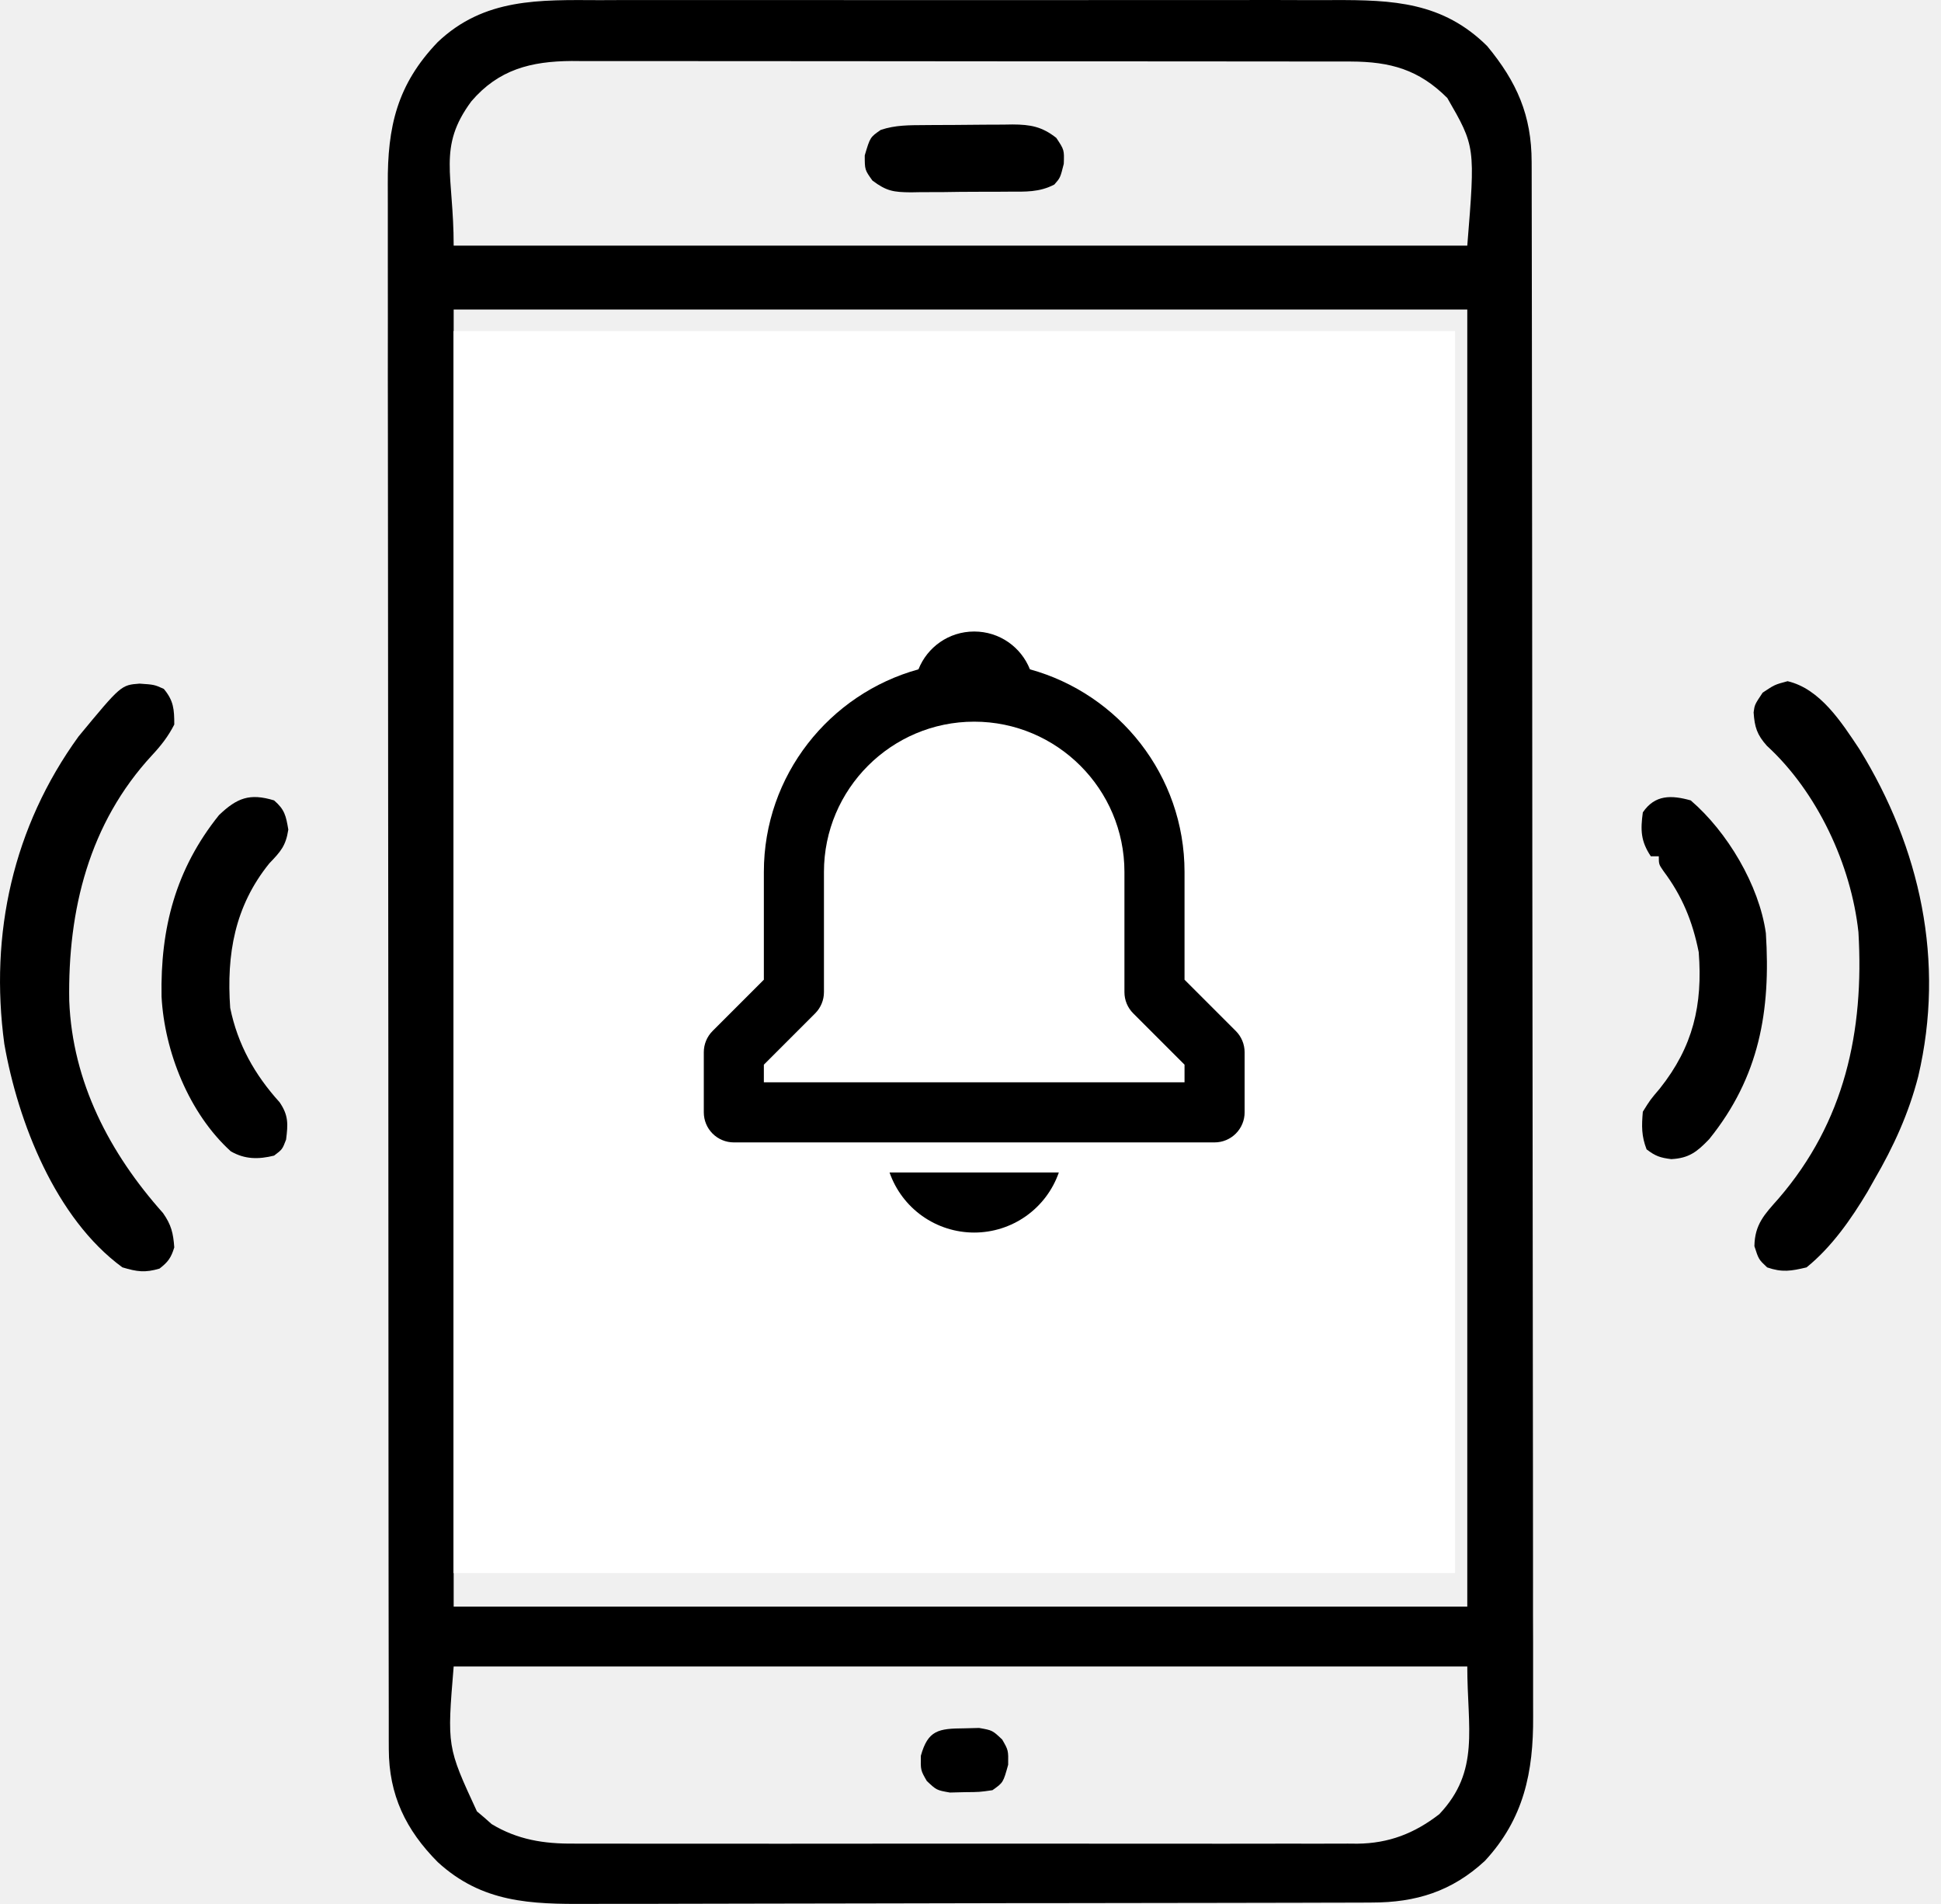
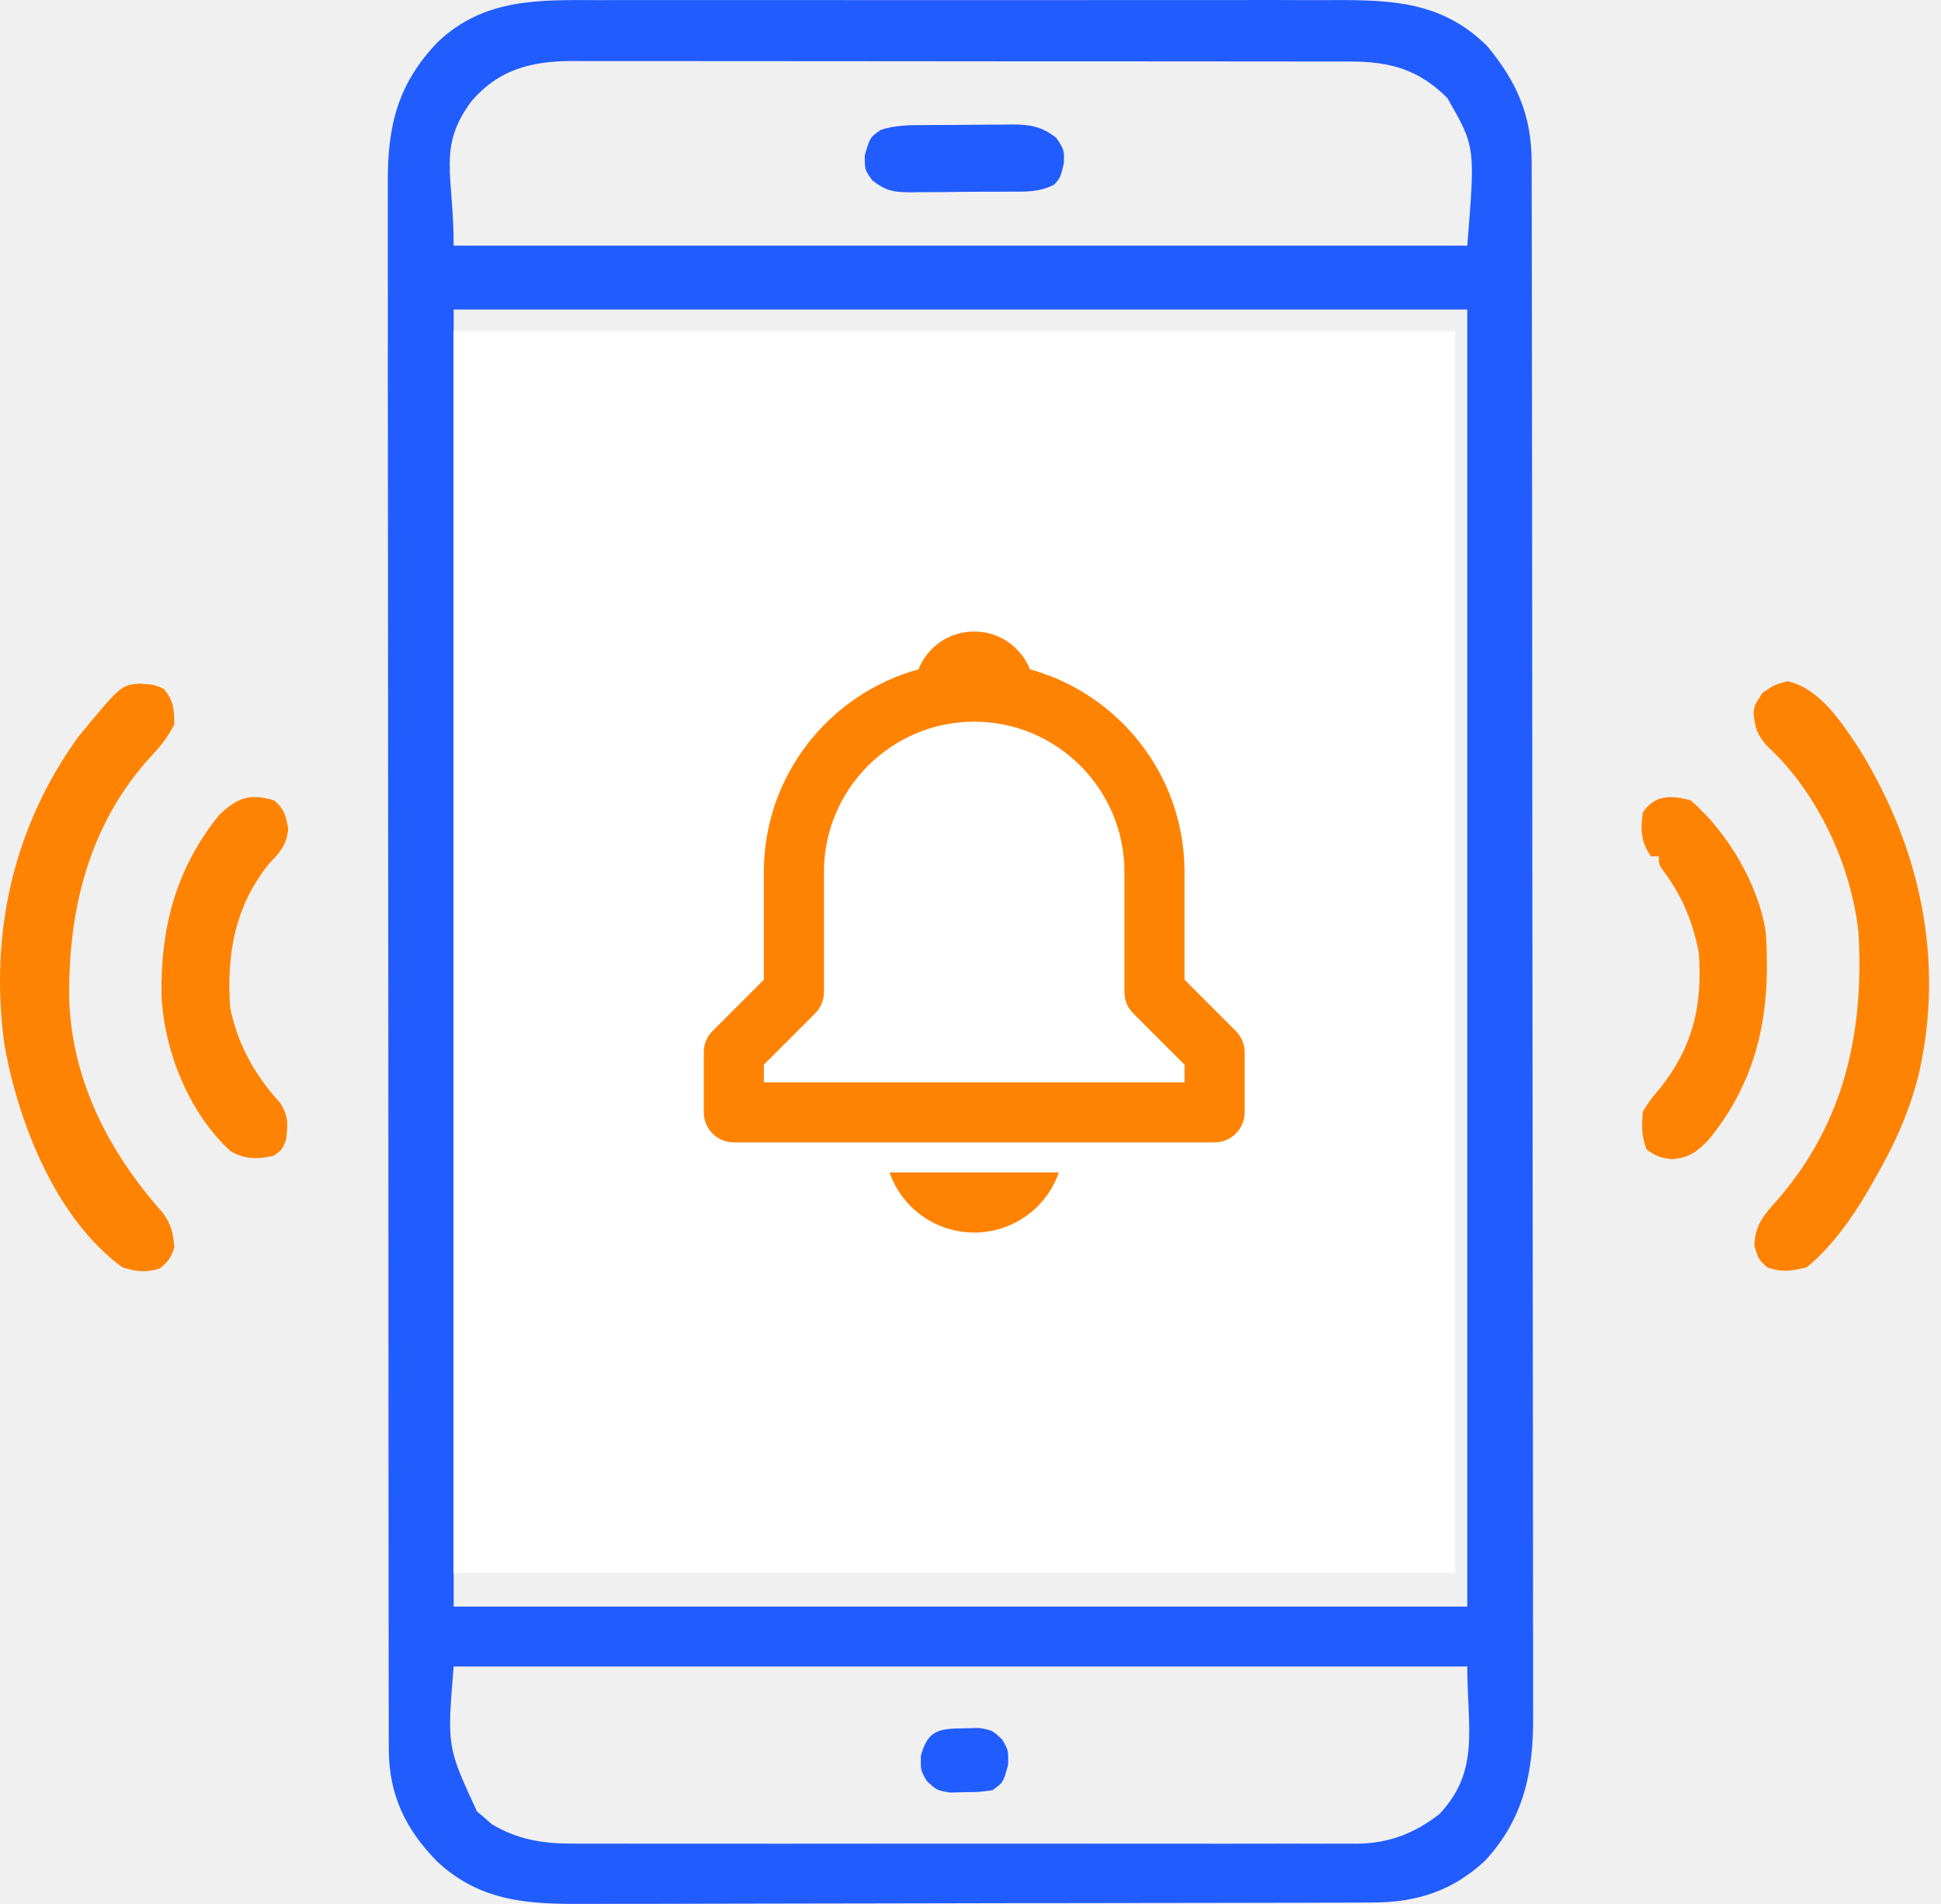
<svg xmlns="http://www.w3.org/2000/svg" width="52" height="51" viewBox="0 0 52 51" fill="none">
-   <path d="M16.071 0.004C16.305 0.003 16.539 0.002 16.773 0.001C17.407 -0.001 18.04 4.4266e-05 18.674 0.001C19.338 0.002 20.003 0.001 20.667 0.001C21.854 -1.68324e-05 23.041 0.001 24.227 0.003C25.301 0.005 26.375 0.005 27.45 0.003C28.7 0.001 29.95 -4.41345e-05 31.2 0.001C31.86 0.002 32.521 0.002 33.182 0.001C33.803 -0.001 34.424 0 35.045 0.003C35.273 0.003 35.5 0.003 35.728 0.002C37.314 -0.004 38.652 0.053 39.843 1.235C40.635 2.193 41.032 3.087 41.033 4.335C41.034 4.41 41.034 4.484 41.034 4.561C41.035 4.811 41.035 5.061 41.035 5.311C41.035 5.492 41.036 5.673 41.036 5.854C41.037 6.351 41.038 6.849 41.038 7.346C41.038 7.883 41.039 8.419 41.04 8.955C41.042 10.251 41.043 11.546 41.044 12.842C41.045 13.452 41.045 14.062 41.046 14.672C41.048 16.7 41.049 18.728 41.05 20.756C41.05 21.283 41.05 21.809 41.051 22.335C41.051 22.466 41.051 22.597 41.051 22.732C41.052 24.851 41.054 26.97 41.058 29.089C41.061 31.265 41.063 33.44 41.064 35.616C41.064 36.837 41.065 38.059 41.068 39.28C41.07 40.321 41.071 41.361 41.07 42.401C41.069 42.932 41.069 43.462 41.072 43.993C41.073 44.479 41.073 44.965 41.072 45.451C41.071 45.627 41.072 45.802 41.073 45.978C41.083 47.466 40.824 48.721 39.78 49.847C38.895 50.666 37.931 50.963 36.752 50.962C36.606 50.963 36.606 50.963 36.457 50.964C36.13 50.965 35.804 50.965 35.477 50.966C35.243 50.966 35.009 50.967 34.775 50.968C34.005 50.97 33.236 50.971 32.466 50.972C32.201 50.973 31.936 50.973 31.671 50.973C30.497 50.975 29.324 50.977 28.15 50.978C27.935 50.978 27.721 50.978 27.506 50.978C27.435 50.978 27.364 50.978 27.291 50.978C26.14 50.979 24.99 50.982 23.84 50.985C22.658 50.989 21.476 50.991 20.294 50.991C19.63 50.992 18.967 50.992 18.304 50.995C17.68 50.998 17.055 50.998 16.431 50.997C16.202 50.997 15.974 50.998 15.745 50.999C14.211 51.008 12.915 50.969 11.726 49.878C10.873 49.018 10.418 48.083 10.416 46.852C10.416 46.777 10.415 46.702 10.415 46.624C10.414 46.373 10.415 46.122 10.415 45.87C10.415 45.688 10.414 45.505 10.414 45.323C10.412 44.822 10.412 44.322 10.412 43.821C10.413 43.281 10.411 42.741 10.41 42.201C10.409 41.142 10.408 40.084 10.408 39.026C10.408 38.166 10.407 37.306 10.407 36.446C10.405 34.007 10.404 31.568 10.404 29.129C10.404 28.998 10.404 28.866 10.404 28.731C10.404 28.599 10.404 28.468 10.404 28.332C10.404 26.199 10.402 24.066 10.399 21.932C10.396 19.742 10.395 17.551 10.395 15.361C10.395 14.131 10.394 12.901 10.392 11.671C10.39 10.624 10.389 9.577 10.391 8.53C10.392 7.996 10.392 7.462 10.39 6.928C10.388 6.438 10.388 5.949 10.39 5.46C10.391 5.283 10.39 5.106 10.389 4.93C10.379 3.396 10.637 2.265 11.726 1.128C12.974 -0.058 14.456 -0.003 16.071 0.004ZM12.627 2.715C11.714 3.95 12.154 4.658 12.154 6.58C21.115 6.58 30.076 6.58 39.309 6.58C39.524 3.925 39.524 3.925 38.774 2.625C38.01 1.861 37.246 1.652 36.189 1.648C36.063 1.648 36.063 1.648 35.935 1.648C35.844 1.648 35.754 1.648 35.66 1.647C35.357 1.647 35.054 1.647 34.751 1.647C34.533 1.647 34.316 1.646 34.098 1.646C33.507 1.645 32.917 1.645 32.326 1.645C31.957 1.644 31.588 1.644 31.219 1.644C29.93 1.643 28.642 1.643 27.354 1.643C26.153 1.643 24.953 1.642 23.753 1.64C22.722 1.638 21.691 1.638 20.66 1.638C20.044 1.638 19.429 1.638 18.813 1.637C18.234 1.636 17.655 1.636 17.076 1.636C16.864 1.636 16.652 1.636 16.44 1.636C16.149 1.635 15.859 1.635 15.569 1.636C15.485 1.635 15.402 1.635 15.316 1.634C14.224 1.641 13.357 1.861 12.627 2.715ZM12.154 8.291C12.154 19.756 12.154 31.222 12.154 43.035C21.115 43.035 30.076 43.035 39.309 43.035C39.309 31.57 39.309 20.104 39.309 8.291C30.348 8.291 21.387 8.291 12.154 8.291ZM12.154 44.639C11.976 46.789 11.976 46.789 12.777 48.52C12.842 48.576 12.908 48.631 12.976 48.688C13.04 48.745 13.105 48.802 13.171 48.861C13.863 49.28 14.573 49.391 15.37 49.384C15.509 49.385 15.509 49.385 15.651 49.385C15.959 49.387 16.267 49.386 16.575 49.385C16.797 49.385 17.02 49.386 17.241 49.386C17.843 49.388 18.444 49.387 19.045 49.386C19.675 49.385 20.305 49.386 20.935 49.387C21.993 49.387 23.05 49.386 24.108 49.385C25.33 49.383 26.552 49.384 27.774 49.385C28.824 49.387 29.875 49.387 30.925 49.386C31.552 49.386 32.178 49.386 32.805 49.387C33.394 49.388 33.984 49.387 34.573 49.385C34.789 49.385 35.005 49.385 35.221 49.386C35.516 49.386 35.811 49.385 36.107 49.384C36.192 49.385 36.277 49.385 36.364 49.386C37.205 49.377 37.889 49.114 38.56 48.595C39.657 47.435 39.309 46.29 39.309 44.639C30.348 44.639 21.387 44.639 12.154 44.639Z" fill="black" />
-   <path d="M3.74 18.312C4.134 18.339 4.134 18.339 4.388 18.453C4.652 18.768 4.669 19.001 4.669 19.408C4.507 19.725 4.317 19.968 4.076 20.227C2.385 22.053 1.814 24.378 1.855 26.808C1.94 28.985 2.939 30.893 4.367 32.493C4.589 32.81 4.641 33.03 4.669 33.413C4.584 33.691 4.503 33.804 4.274 33.981C3.885 34.097 3.67 34.065 3.279 33.948C1.488 32.64 0.482 30.055 0.116 27.965C-0.285 25.01 0.352 22.148 2.103 19.729C3.243 18.35 3.243 18.35 3.74 18.312Z" fill="black" />
-   <path d="M47.89 18.247C48.764 18.451 49.336 19.349 49.814 20.067C51.447 22.714 52.113 25.751 51.391 28.83C51.136 29.824 50.73 30.713 50.215 31.597C50.155 31.704 50.094 31.811 50.032 31.922C49.592 32.658 49.068 33.408 48.398 33.949C47.983 34.047 47.746 34.089 47.342 33.949C47.115 33.735 47.115 33.735 47.001 33.381C47.011 32.79 47.275 32.527 47.649 32.104C49.419 30.052 49.944 27.63 49.788 24.968C49.592 23.159 48.682 21.21 47.335 19.977C47.07 19.68 47.006 19.475 46.98 19.082C47.008 18.875 47.008 18.875 47.222 18.554C47.543 18.34 47.543 18.34 47.89 18.247Z" fill="black" />
-   <path d="M26.949 13.482C27.478 13.787 27.788 14.241 27.978 14.812C27.994 15.099 28.003 15.383 28.007 15.671C28.009 15.808 28.009 15.808 28.011 15.949C28.015 16.265 28.017 16.581 28.018 16.897C28.019 17.062 28.019 17.062 28.02 17.231C28.024 19.816 27.888 22.395 27.749 24.976C27.731 25.309 27.714 25.642 27.696 25.976C27.669 26.508 27.639 27.04 27.609 27.572C27.598 27.77 27.587 27.969 27.576 28.168C27.562 28.443 27.546 28.718 27.529 28.993C27.525 29.073 27.521 29.152 27.517 29.235C27.475 29.882 27.322 30.384 26.916 30.895C26.393 31.162 25.88 31.14 25.305 31.062C24.956 30.931 24.74 30.742 24.524 30.434C24.34 29.865 24.316 29.27 24.282 28.677C24.274 28.547 24.274 28.547 24.266 28.413C24.249 28.125 24.233 27.836 24.216 27.547C24.21 27.447 24.204 27.347 24.198 27.244C24.154 26.486 24.111 25.727 24.069 24.968C24.063 24.858 24.057 24.747 24.051 24.633C23.755 19.297 23.755 19.297 23.755 16.817C23.755 16.719 23.754 16.622 23.754 16.522C23.753 16.256 23.755 15.991 23.759 15.726C23.76 15.586 23.762 15.445 23.764 15.301C23.839 14.662 24.05 14.173 24.557 13.756C24.63 13.695 24.703 13.633 24.778 13.57C25.375 13.144 26.298 13.192 26.949 13.482ZM24.664 14.705C24.53 15.108 24.539 15.485 24.538 15.904C24.537 15.994 24.537 16.084 24.536 16.177C24.535 16.476 24.535 16.775 24.535 17.075C24.535 17.178 24.535 17.282 24.534 17.389C24.536 19.789 24.654 22.18 24.792 24.575C24.818 25.019 24.841 25.464 24.865 25.909C24.888 26.342 24.912 26.774 24.937 27.207C24.948 27.411 24.959 27.616 24.97 27.82C24.985 28.101 25.002 28.383 25.018 28.664C25.023 28.747 25.027 28.829 25.031 28.913C25.06 29.375 25.118 29.782 25.305 30.207C25.659 30.395 25.849 30.443 26.241 30.354C26.531 30.177 26.577 30.095 26.695 29.779C26.73 29.494 26.753 29.217 26.769 28.93C26.774 28.845 26.779 28.759 26.785 28.671C26.802 28.386 26.817 28.102 26.833 27.817C26.845 27.616 26.857 27.415 26.868 27.213C26.899 26.676 26.929 26.139 26.958 25.601C26.976 25.27 26.994 24.938 27.012 24.607C27.151 22.065 27.283 19.523 27.29 16.977C27.291 16.871 27.292 16.766 27.293 16.657C27.294 16.368 27.293 16.079 27.29 15.789C27.291 15.709 27.291 15.628 27.292 15.545C27.28 15.005 27.14 14.694 26.802 14.277C26.437 14.03 26.094 14.007 25.661 14.015C25.228 14.1 24.938 14.37 24.664 14.705Z" fill="black" />
-   <path d="M45.295 21.44C46.27 22.276 47.127 23.706 47.308 24.995C47.441 27.07 47.137 28.846 45.79 30.514C45.464 30.853 45.25 31.024 44.774 31.049C44.477 31.011 44.354 30.971 44.113 30.788C43.974 30.429 43.979 30.163 44.012 29.779C44.208 29.463 44.208 29.463 44.467 29.158C45.358 28.039 45.62 26.92 45.509 25.503C45.345 24.682 45.068 24.003 44.565 23.333C44.44 23.151 44.44 23.151 44.44 22.937C44.37 22.937 44.299 22.937 44.226 22.937C43.956 22.532 43.947 22.237 44.012 21.761C44.336 21.283 44.777 21.295 45.295 21.44Z" fill="black" />
-   <path d="M7.343 21.44C7.627 21.686 7.661 21.85 7.724 22.222C7.657 22.662 7.516 22.812 7.215 23.127C6.286 24.276 6.066 25.566 6.167 26.999C6.369 27.981 6.822 28.786 7.49 29.525C7.731 29.877 7.717 30.11 7.664 30.527C7.564 30.788 7.564 30.788 7.343 30.955C6.927 31.058 6.558 31.058 6.182 30.839C5.067 29.827 4.406 28.172 4.328 26.695C4.294 24.866 4.704 23.283 5.867 21.834C6.351 21.372 6.689 21.241 7.343 21.44Z" fill="black" />
-   <path d="M27.227 33.307C27.819 33.694 28.107 34.132 28.296 34.804C28.411 35.651 28.226 36.256 27.741 36.962C27.195 37.508 26.72 37.714 25.944 37.743C25.253 37.717 24.766 37.563 24.26 37.086C23.676 36.443 23.54 35.88 23.559 35.018C23.618 34.442 23.796 34.051 24.22 33.654C25.164 32.911 26.136 32.737 27.227 33.307ZM24.447 34.503C24.284 34.963 24.271 35.39 24.34 35.873C24.589 36.39 24.892 36.693 25.409 36.942C25.957 37.039 26.426 37.025 26.899 36.715C27.363 36.324 27.527 35.947 27.594 35.345C27.573 34.872 27.428 34.521 27.12 34.162C26.71 33.811 26.285 33.656 25.736 33.686C25.209 33.802 24.806 34.111 24.447 34.503Z" fill="black" />
-   <path d="M24.77 3.351C24.895 3.35 24.895 3.35 25.023 3.349C25.2 3.348 25.378 3.348 25.555 3.347C25.825 3.346 26.095 3.343 26.365 3.34C26.537 3.339 26.709 3.338 26.881 3.338C27.002 3.336 27.002 3.336 27.125 3.334C27.608 3.336 27.917 3.392 28.299 3.694C28.512 4.015 28.512 4.015 28.499 4.389C28.405 4.763 28.405 4.763 28.246 4.943C27.844 5.154 27.467 5.134 27.019 5.134C26.926 5.135 26.833 5.135 26.738 5.136C26.541 5.137 26.344 5.138 26.148 5.137C25.848 5.137 25.548 5.141 25.248 5.146C25.056 5.147 24.865 5.147 24.674 5.147C24.54 5.15 24.54 5.15 24.403 5.152C23.941 5.147 23.754 5.123 23.373 4.837C23.167 4.549 23.167 4.549 23.167 4.162C23.311 3.677 23.311 3.677 23.595 3.48C23.99 3.348 24.358 3.354 24.77 3.351Z" fill="black" />
-   <path d="M25.833 46.296C26.029 46.291 26.029 46.291 26.23 46.286C26.588 46.349 26.588 46.349 26.849 46.596C27.015 46.884 27.015 46.884 27.009 47.271C26.876 47.75 26.876 47.75 26.588 47.953C26.244 48.003 26.244 48.003 25.846 48.006C25.649 48.011 25.649 48.011 25.449 48.016C25.091 47.953 25.091 47.953 24.829 47.706C24.663 47.418 24.663 47.418 24.67 47.031C24.861 46.344 25.143 46.301 25.833 46.296Z" fill="black" />
+   <path d="M16.071 0.004C16.305 0.003 16.539 0.002 16.773 0.001C17.407 -0.001 18.04 4.4266e-05 18.674 0.001C19.338 0.002 20.003 0.001 20.667 0.001C21.854 -1.68324e-05 23.041 0.001 24.227 0.003C25.301 0.005 26.375 0.005 27.45 0.003C28.7 0.001 29.95 -4.41345e-05 31.2 0.001C31.86 0.002 32.521 0.002 33.182 0.001C33.803 -0.001 34.424 0 35.045 0.003C35.273 0.003 35.5 0.003 35.728 0.002C37.314 -0.004 38.652 0.053 39.843 1.235C40.635 2.193 41.032 3.087 41.033 4.335C41.034 4.41 41.034 4.484 41.034 4.561C41.035 4.811 41.035 5.061 41.035 5.311C41.035 5.492 41.036 5.673 41.036 5.854C41.037 6.351 41.038 6.849 41.038 7.346C41.038 7.883 41.039 8.419 41.04 8.955C41.042 10.251 41.043 11.546 41.044 12.842C41.045 13.452 41.045 14.062 41.046 14.672C41.048 16.7 41.049 18.728 41.05 20.756C41.05 21.283 41.05 21.809 41.051 22.335C41.051 22.466 41.051 22.597 41.051 22.732C41.052 24.851 41.054 26.97 41.058 29.089C41.061 31.265 41.063 33.44 41.064 35.616C41.064 36.837 41.065 38.059 41.068 39.28C41.07 40.321 41.071 41.361 41.07 42.401C41.069 42.932 41.069 43.462 41.072 43.993C41.073 44.479 41.073 44.965 41.072 45.451C41.071 45.627 41.072 45.802 41.073 45.978C41.083 47.466 40.824 48.721 39.78 49.847C38.895 50.666 37.931 50.963 36.752 50.962C36.606 50.963 36.606 50.963 36.457 50.964C36.13 50.965 35.804 50.965 35.477 50.966C35.243 50.966 35.009 50.967 34.775 50.968C34.005 50.97 33.236 50.971 32.466 50.972C32.201 50.973 31.936 50.973 31.671 50.973C30.497 50.975 29.324 50.977 28.15 50.978C27.935 50.978 27.721 50.978 27.506 50.978C27.435 50.978 27.364 50.978 27.291 50.978C26.14 50.979 24.99 50.982 23.84 50.985C22.658 50.989 21.476 50.991 20.294 50.991C19.63 50.992 18.967 50.992 18.304 50.995C17.68 50.998 17.055 50.998 16.431 50.997C16.202 50.997 15.974 50.998 15.745 50.999C14.211 51.008 12.915 50.969 11.726 49.878C10.873 49.018 10.418 48.083 10.416 46.852C10.416 46.777 10.415 46.702 10.415 46.624C10.414 46.373 10.415 46.122 10.415 45.87C10.415 45.688 10.414 45.505 10.414 45.323C10.412 44.822 10.412 44.322 10.412 43.821C10.413 43.281 10.411 42.741 10.41 42.201C10.409 41.142 10.408 40.084 10.408 39.026C10.408 38.166 10.407 37.306 10.407 36.446C10.405 34.007 10.404 31.568 10.404 29.129C10.404 28.998 10.404 28.866 10.404 28.731C10.404 28.599 10.404 28.468 10.404 28.332C10.404 26.199 10.402 24.066 10.399 21.932C10.396 19.742 10.395 17.551 10.395 15.361C10.395 14.131 10.394 12.901 10.392 11.671C10.39 10.624 10.389 9.577 10.391 8.53C10.392 7.996 10.392 7.462 10.39 6.928C10.388 6.438 10.388 5.949 10.39 5.46C10.391 5.283 10.39 5.106 10.389 4.93C10.379 3.396 10.637 2.265 11.726 1.128C12.974 -0.058 14.456 -0.003 16.071 0.004ZM12.627 2.715C11.714 3.95 12.154 4.658 12.154 6.58C21.115 6.58 30.076 6.58 39.309 6.58C39.524 3.925 39.524 3.925 38.774 2.625C38.01 1.861 37.246 1.652 36.189 1.648C36.063 1.648 36.063 1.648 35.935 1.648C35.844 1.648 35.754 1.648 35.66 1.647C35.357 1.647 35.054 1.647 34.751 1.647C34.533 1.647 34.316 1.646 34.098 1.646C33.507 1.645 32.917 1.645 32.326 1.645C31.957 1.644 31.588 1.644 31.219 1.644C29.93 1.643 28.642 1.643 27.354 1.643C26.153 1.643 24.953 1.642 23.753 1.64C22.722 1.638 21.691 1.638 20.66 1.638C20.044 1.638 19.429 1.638 18.813 1.637C18.234 1.636 17.655 1.636 17.076 1.636C16.864 1.636 16.652 1.636 16.44 1.636C16.149 1.635 15.859 1.635 15.569 1.636C15.485 1.635 15.402 1.635 15.316 1.634C14.224 1.641 13.357 1.861 12.627 2.715ZM12.154 8.291C12.154 19.756 12.154 31.222 12.154 43.035C21.115 43.035 30.076 43.035 39.309 43.035C39.309 31.57 39.309 20.104 39.309 8.291C30.348 8.291 21.387 8.291 12.154 8.291ZM12.154 44.639C11.976 46.789 11.976 46.789 12.777 48.52C12.842 48.576 12.908 48.631 12.976 48.688C13.04 48.745 13.105 48.802 13.171 48.861C13.863 49.28 14.573 49.391 15.37 49.384C15.509 49.385 15.509 49.385 15.651 49.385C15.959 49.387 16.267 49.386 16.575 49.385C16.797 49.385 17.02 49.386 17.241 49.386C17.843 49.388 18.444 49.387 19.045 49.386C19.675 49.385 20.305 49.386 20.935 49.387C21.993 49.387 23.05 49.386 24.108 49.385C25.33 49.383 26.552 49.384 27.774 49.385C28.824 49.387 29.875 49.387 30.925 49.386C31.552 49.386 32.178 49.386 32.805 49.387C33.394 49.388 33.984 49.387 34.573 49.385C34.789 49.385 35.005 49.385 35.221 49.386C35.516 49.386 35.811 49.385 36.107 49.384C36.192 49.385 36.277 49.385 36.364 49.386C37.205 49.377 37.889 49.114 38.56 48.595C39.657 47.435 39.309 46.29 39.309 44.639C30.348 44.639 21.387 44.639 12.154 44.639Z" fill="#215CFF" />
+   <path d="M3.74 18.312C4.134 18.339 4.134 18.339 4.388 18.453C4.652 18.768 4.669 19.001 4.669 19.408C4.507 19.725 4.317 19.968 4.076 20.227C2.385 22.053 1.814 24.378 1.855 26.808C1.94 28.985 2.939 30.893 4.367 32.493C4.589 32.81 4.641 33.03 4.669 33.413C4.584 33.691 4.503 33.804 4.274 33.981C3.885 34.097 3.67 34.065 3.279 33.948C1.488 32.64 0.482 30.055 0.116 27.965C-0.285 25.01 0.352 22.148 2.103 19.729C3.243 18.35 3.243 18.35 3.74 18.312Z" fill="#FF8303" />
+   <path d="M47.89 18.247C48.764 18.451 49.336 19.349 49.814 20.067C51.447 22.714 52.113 25.751 51.391 28.83C51.136 29.824 50.73 30.713 50.215 31.597C50.155 31.704 50.094 31.811 50.032 31.922C49.592 32.658 49.068 33.408 48.398 33.949C47.983 34.047 47.746 34.089 47.342 33.949C47.115 33.735 47.115 33.735 47.001 33.381C47.011 32.79 47.275 32.527 47.649 32.104C49.419 30.052 49.944 27.63 49.788 24.968C49.592 23.159 48.682 21.21 47.335 19.977C47.07 19.68 47.006 19.475 46.98 19.082C47.008 18.875 47.008 18.875 47.222 18.554C47.543 18.34 47.543 18.34 47.89 18.247Z" fill="#FF8303" />
+   <path d="M26.949 13.482C27.478 13.787 27.788 14.241 27.978 14.812C27.994 15.099 28.003 15.383 28.007 15.671C28.009 15.808 28.009 15.808 28.011 15.949C28.015 16.265 28.017 16.581 28.018 16.897C28.019 17.062 28.019 17.062 28.02 17.231C28.024 19.816 27.888 22.395 27.749 24.976C27.731 25.309 27.714 25.642 27.696 25.976C27.669 26.508 27.639 27.04 27.609 27.572C27.598 27.77 27.587 27.969 27.576 28.168C27.562 28.443 27.546 28.718 27.529 28.993C27.525 29.073 27.521 29.152 27.517 29.235C27.475 29.882 27.322 30.384 26.916 30.895C26.393 31.162 25.88 31.14 25.305 31.062C24.956 30.931 24.74 30.742 24.524 30.434C24.34 29.865 24.316 29.27 24.282 28.677C24.274 28.547 24.274 28.547 24.266 28.413C24.249 28.125 24.233 27.836 24.216 27.547C24.21 27.447 24.204 27.347 24.198 27.244C24.154 26.486 24.111 25.727 24.069 24.968C24.063 24.858 24.057 24.747 24.051 24.633C23.755 19.297 23.755 19.297 23.755 16.817C23.755 16.719 23.754 16.622 23.754 16.522C23.753 16.256 23.755 15.991 23.759 15.726C23.76 15.586 23.762 15.445 23.764 15.301C23.839 14.662 24.05 14.173 24.557 13.756C24.63 13.695 24.703 13.633 24.778 13.57C25.375 13.144 26.298 13.192 26.949 13.482ZM24.664 14.705C24.53 15.108 24.539 15.485 24.538 15.904C24.537 15.994 24.537 16.084 24.536 16.177C24.535 16.476 24.535 16.775 24.535 17.075C24.535 17.178 24.535 17.282 24.534 17.389C24.536 19.789 24.654 22.18 24.792 24.575C24.818 25.019 24.841 25.464 24.865 25.909C24.888 26.342 24.912 26.774 24.937 27.207C24.948 27.411 24.959 27.616 24.97 27.82C24.985 28.101 25.002 28.383 25.018 28.664C25.023 28.747 25.027 28.829 25.031 28.913C25.06 29.375 25.118 29.782 25.305 30.207C25.659 30.395 25.849 30.443 26.241 30.354C26.531 30.177 26.577 30.095 26.695 29.779C26.73 29.494 26.753 29.217 26.769 28.93C26.774 28.845 26.779 28.759 26.785 28.671C26.802 28.386 26.817 28.102 26.833 27.817C26.845 27.616 26.857 27.415 26.868 27.213C26.899 26.676 26.929 26.139 26.958 25.601C26.976 25.27 26.994 24.938 27.012 24.607C27.151 22.065 27.283 19.523 27.29 16.977C27.291 16.871 27.292 16.766 27.293 16.657C27.294 16.368 27.293 16.079 27.29 15.789C27.291 15.709 27.291 15.628 27.292 15.545C27.28 15.005 27.14 14.694 26.802 14.277C26.437 14.03 26.094 14.007 25.661 14.015C25.228 14.1 24.938 14.37 24.664 14.705Z" fill="#215CFF" />
+   <path d="M45.295 21.44C46.27 22.276 47.127 23.706 47.308 24.995C47.441 27.07 47.137 28.846 45.79 30.514C45.464 30.853 45.25 31.024 44.774 31.049C44.477 31.011 44.354 30.971 44.113 30.788C43.974 30.429 43.979 30.163 44.012 29.779C44.208 29.463 44.208 29.463 44.467 29.158C45.358 28.039 45.62 26.92 45.509 25.503C45.345 24.682 45.068 24.003 44.565 23.333C44.44 23.151 44.44 23.151 44.44 22.937C44.37 22.937 44.299 22.937 44.226 22.937C43.956 22.532 43.947 22.237 44.012 21.761C44.336 21.283 44.777 21.295 45.295 21.44Z" fill="#FF8303" />
+   <path d="M7.343 21.44C7.627 21.686 7.661 21.85 7.724 22.222C7.657 22.662 7.516 22.812 7.215 23.127C6.286 24.276 6.066 25.566 6.167 26.999C6.369 27.981 6.822 28.786 7.49 29.525C7.731 29.877 7.717 30.11 7.664 30.527C7.564 30.788 7.564 30.788 7.343 30.955C6.927 31.058 6.558 31.058 6.182 30.839C5.067 29.827 4.406 28.172 4.328 26.695C4.294 24.866 4.704 23.283 5.867 21.834C6.351 21.372 6.689 21.241 7.343 21.44Z" fill="#FF8303" />
+   <path d="M27.227 33.307C27.819 33.694 28.107 34.132 28.296 34.804C28.411 35.651 28.226 36.256 27.741 36.962C27.195 37.508 26.72 37.714 25.944 37.743C25.253 37.717 24.766 37.563 24.26 37.086C23.676 36.443 23.54 35.88 23.559 35.018C23.618 34.442 23.796 34.051 24.22 33.654C25.164 32.911 26.136 32.737 27.227 33.307ZM24.447 34.503C24.284 34.963 24.271 35.39 24.34 35.873C24.589 36.39 24.892 36.693 25.409 36.942C25.957 37.039 26.426 37.025 26.899 36.715C27.363 36.324 27.527 35.947 27.594 35.345C27.573 34.872 27.428 34.521 27.12 34.162C26.71 33.811 26.285 33.656 25.736 33.686C25.209 33.802 24.806 34.111 24.447 34.503Z" fill="#215CFF" />
+   <path d="M24.77 3.351C24.895 3.35 24.895 3.35 25.023 3.349C25.2 3.348 25.378 3.348 25.555 3.347C25.825 3.346 26.095 3.343 26.365 3.34C26.537 3.339 26.709 3.338 26.881 3.338C27.002 3.336 27.002 3.336 27.125 3.334C27.608 3.336 27.917 3.392 28.299 3.694C28.512 4.015 28.512 4.015 28.499 4.389C28.405 4.763 28.405 4.763 28.246 4.943C27.844 5.154 27.467 5.134 27.019 5.134C26.926 5.135 26.833 5.135 26.738 5.136C26.541 5.137 26.344 5.138 26.148 5.137C25.848 5.137 25.548 5.141 25.248 5.146C25.056 5.147 24.865 5.147 24.674 5.147C24.54 5.15 24.54 5.15 24.403 5.152C23.941 5.147 23.754 5.123 23.373 4.837C23.167 4.549 23.167 4.549 23.167 4.162C23.311 3.677 23.311 3.677 23.595 3.48C23.99 3.348 24.358 3.354 24.77 3.351Z" fill="#215CFF" />
+   <path d="M25.833 46.296C26.029 46.291 26.029 46.291 26.23 46.286C26.588 46.349 26.588 46.349 26.849 46.596C27.015 46.884 27.015 46.884 27.009 47.271C26.876 47.75 26.876 47.75 26.588 47.953C26.244 48.003 26.244 48.003 25.846 48.006C25.649 48.011 25.649 48.011 25.449 48.016C25.091 47.953 25.091 47.953 24.829 47.706C24.663 47.418 24.663 47.418 24.67 47.031C24.861 46.344 25.143 46.301 25.833 46.296Z" fill="#215CFF" />
  <rect width="26.832" height="33.271" transform="translate(12.1494 8.86719)" fill="white" />
  <g clip-path="url(#clip0_116_6145)">
-     <path d="M31.734 26.243V23.356C31.734 20.767 29.975 18.585 27.592 17.929C27.356 17.335 26.78 16.916 26.099 16.916C25.418 16.916 24.842 17.335 24.606 17.929C22.223 18.586 20.464 20.767 20.464 23.356V26.243L19.09 27.617C18.939 27.768 18.855 27.972 18.855 28.186V29.796C18.855 30.009 18.939 30.214 19.09 30.365C19.241 30.516 19.446 30.601 19.659 30.601H32.539C32.752 30.601 32.957 30.516 33.108 30.365C33.259 30.214 33.344 30.009 33.344 29.796V28.186C33.343 27.972 33.259 27.768 33.108 27.617L31.734 26.243ZM31.734 28.991H20.464V28.519L21.838 27.145C21.989 26.994 22.074 26.789 22.074 26.576V23.356C22.074 21.137 23.88 19.331 26.099 19.331C28.318 19.331 30.124 21.137 30.124 23.356V26.576C30.124 26.79 30.208 26.994 30.36 27.145L31.734 28.519V28.991ZM26.099 33.016C26.598 33.016 27.084 32.861 27.49 32.573C27.897 32.284 28.203 31.876 28.367 31.406H23.831C23.995 31.876 24.301 32.284 24.708 32.573C25.114 32.861 25.601 33.016 26.099 33.016Z" fill="black" />
+     <path d="M31.734 26.243V23.356C31.734 20.767 29.975 18.585 27.592 17.929C27.356 17.335 26.78 16.916 26.099 16.916C25.418 16.916 24.842 17.335 24.606 17.929C22.223 18.586 20.464 20.767 20.464 23.356V26.243L19.09 27.617C18.939 27.768 18.855 27.972 18.855 28.186V29.796C18.855 30.009 18.939 30.214 19.09 30.365C19.241 30.516 19.446 30.601 19.659 30.601H32.539C32.752 30.601 32.957 30.516 33.108 30.365C33.259 30.214 33.344 30.009 33.344 29.796V28.186C33.343 27.972 33.259 27.768 33.108 27.617L31.734 26.243ZM31.734 28.991H20.464V28.519L21.838 27.145C21.989 26.994 22.074 26.789 22.074 26.576V23.356C22.074 21.137 23.88 19.331 26.099 19.331C28.318 19.331 30.124 21.137 30.124 23.356V26.576C30.124 26.79 30.208 26.994 30.36 27.145L31.734 28.519V28.991ZM26.099 33.016C26.598 33.016 27.084 32.861 27.49 32.573C27.897 32.284 28.203 31.876 28.367 31.406H23.831C23.995 31.876 24.301 32.284 24.708 32.573C25.114 32.861 25.601 33.016 26.099 33.016Z" fill="#FF8303" />
  </g>
  <defs>
    <clipPath id="clip0_116_6145">
      <rect width="19.319" height="19.319" fill="white" transform="translate(17.5146 16.3799)" />
    </clipPath>
  </defs>
</svg>
